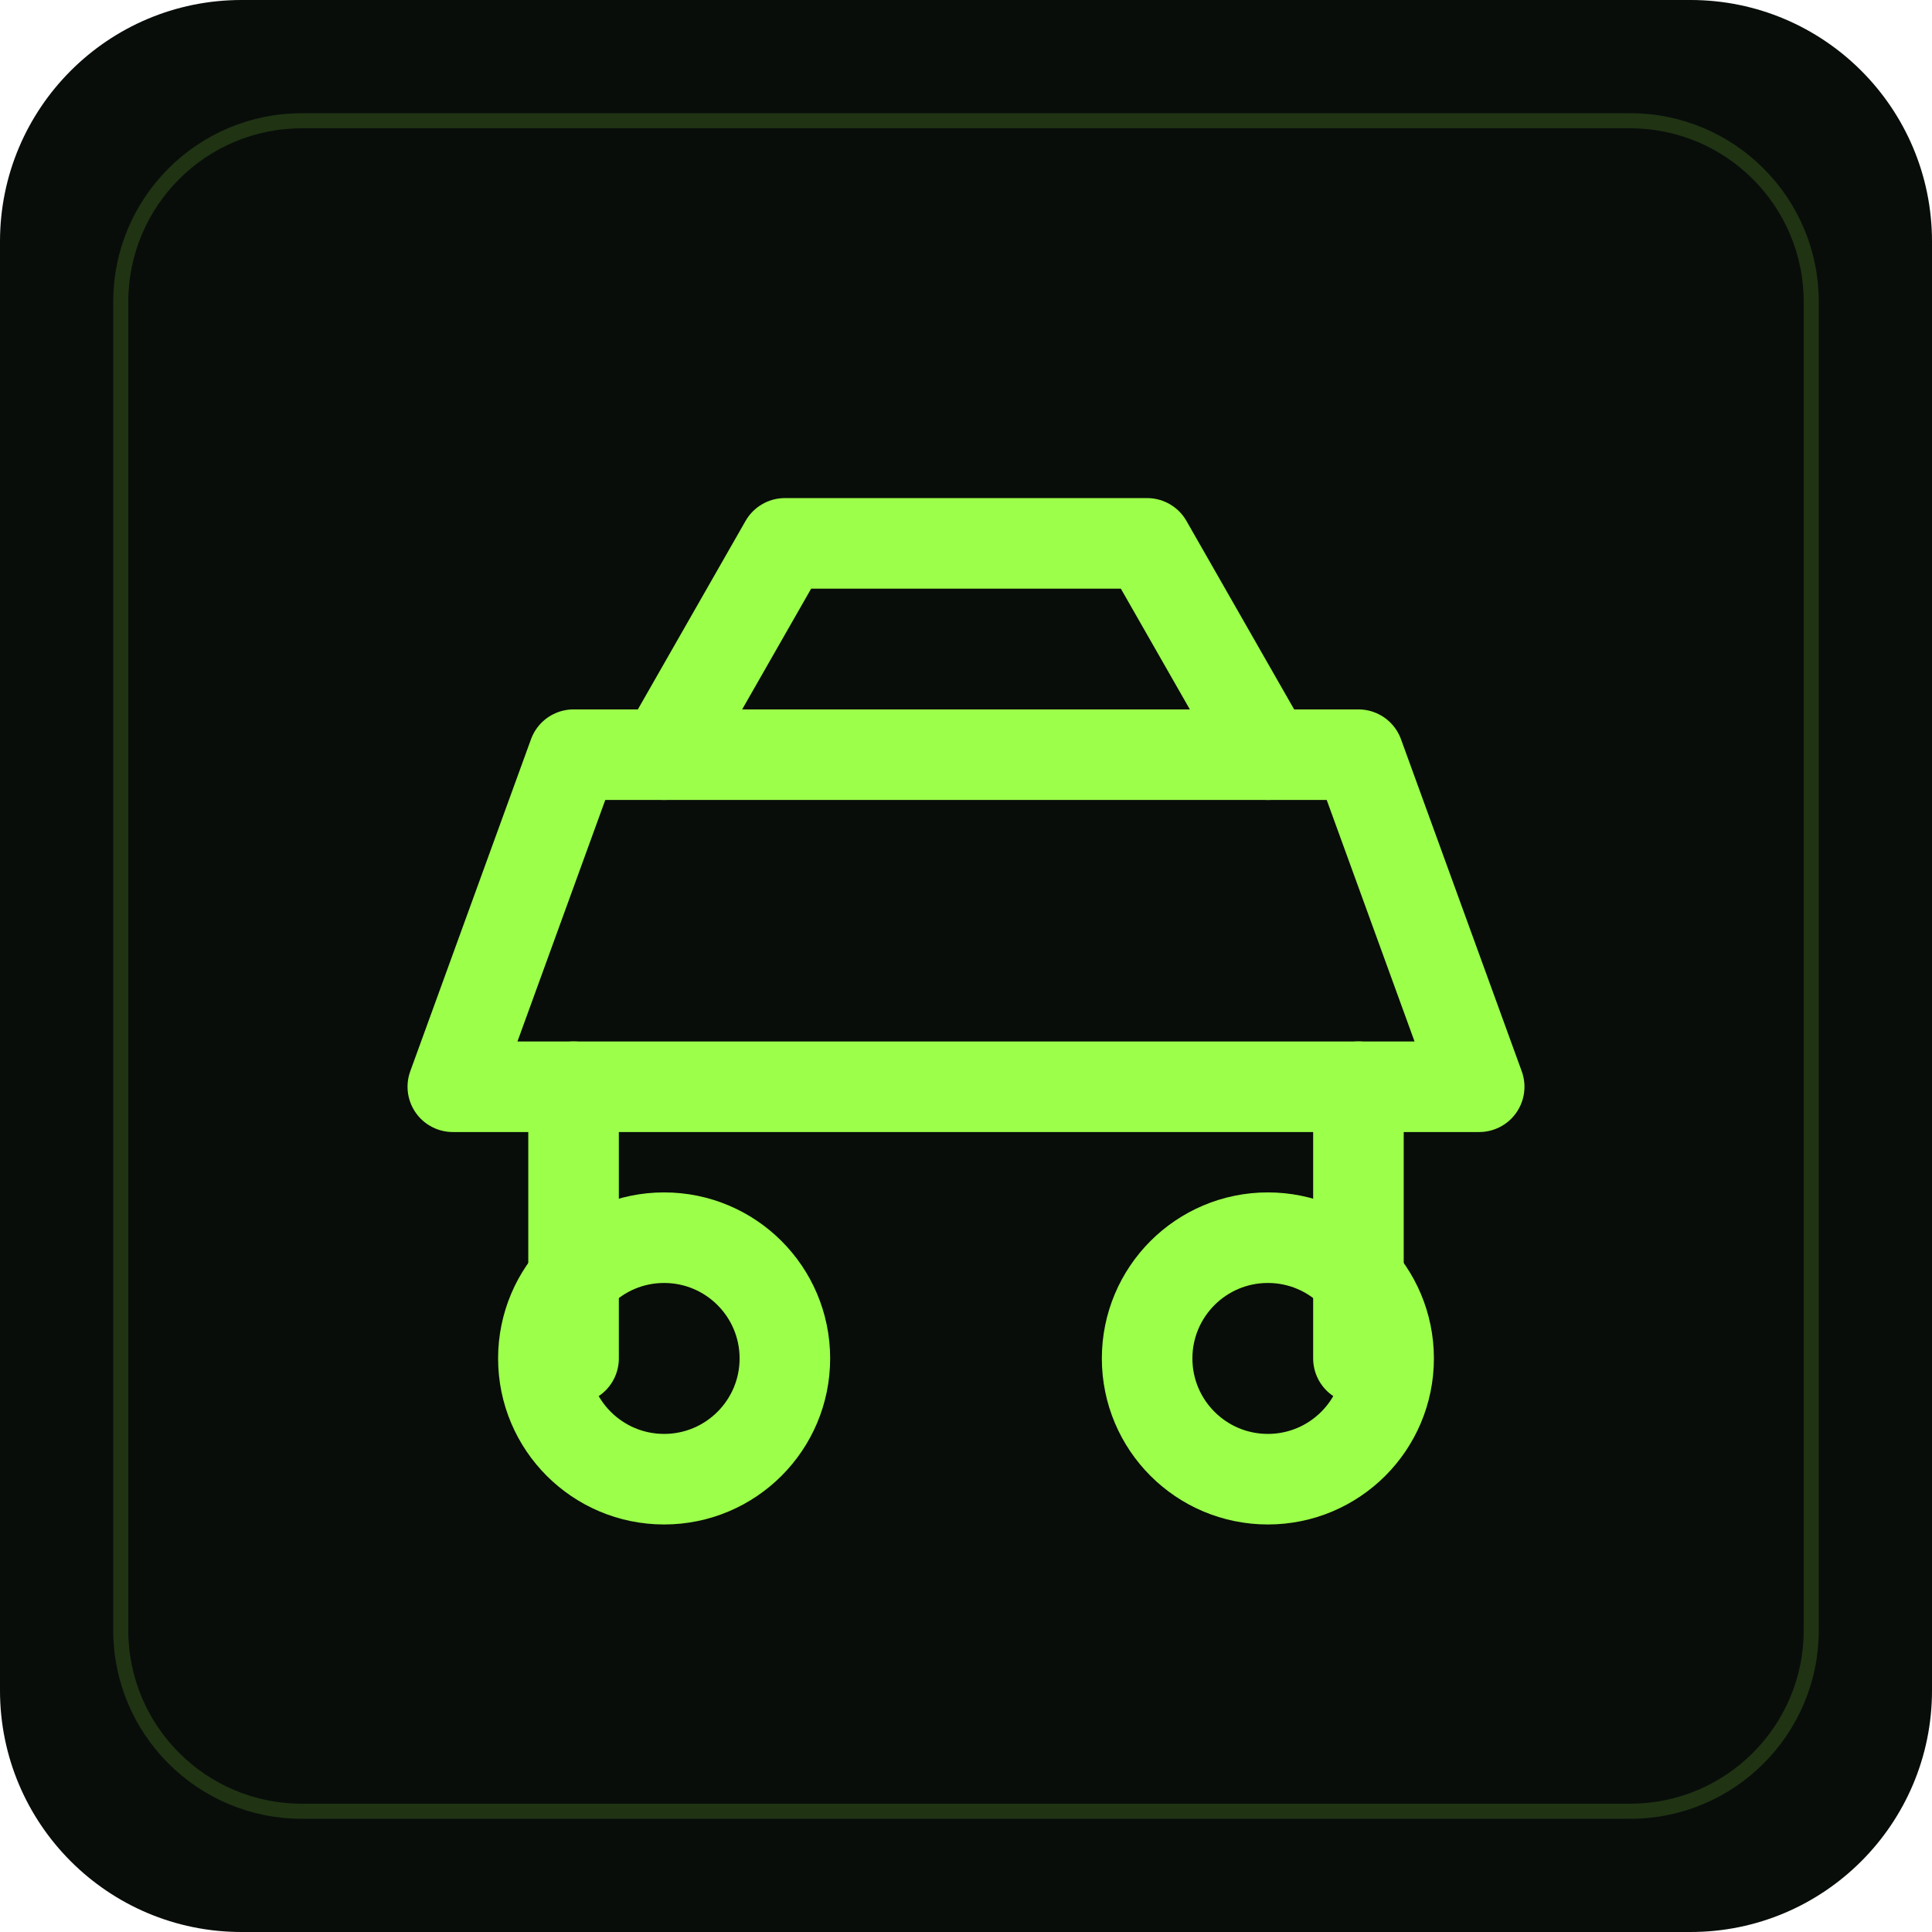
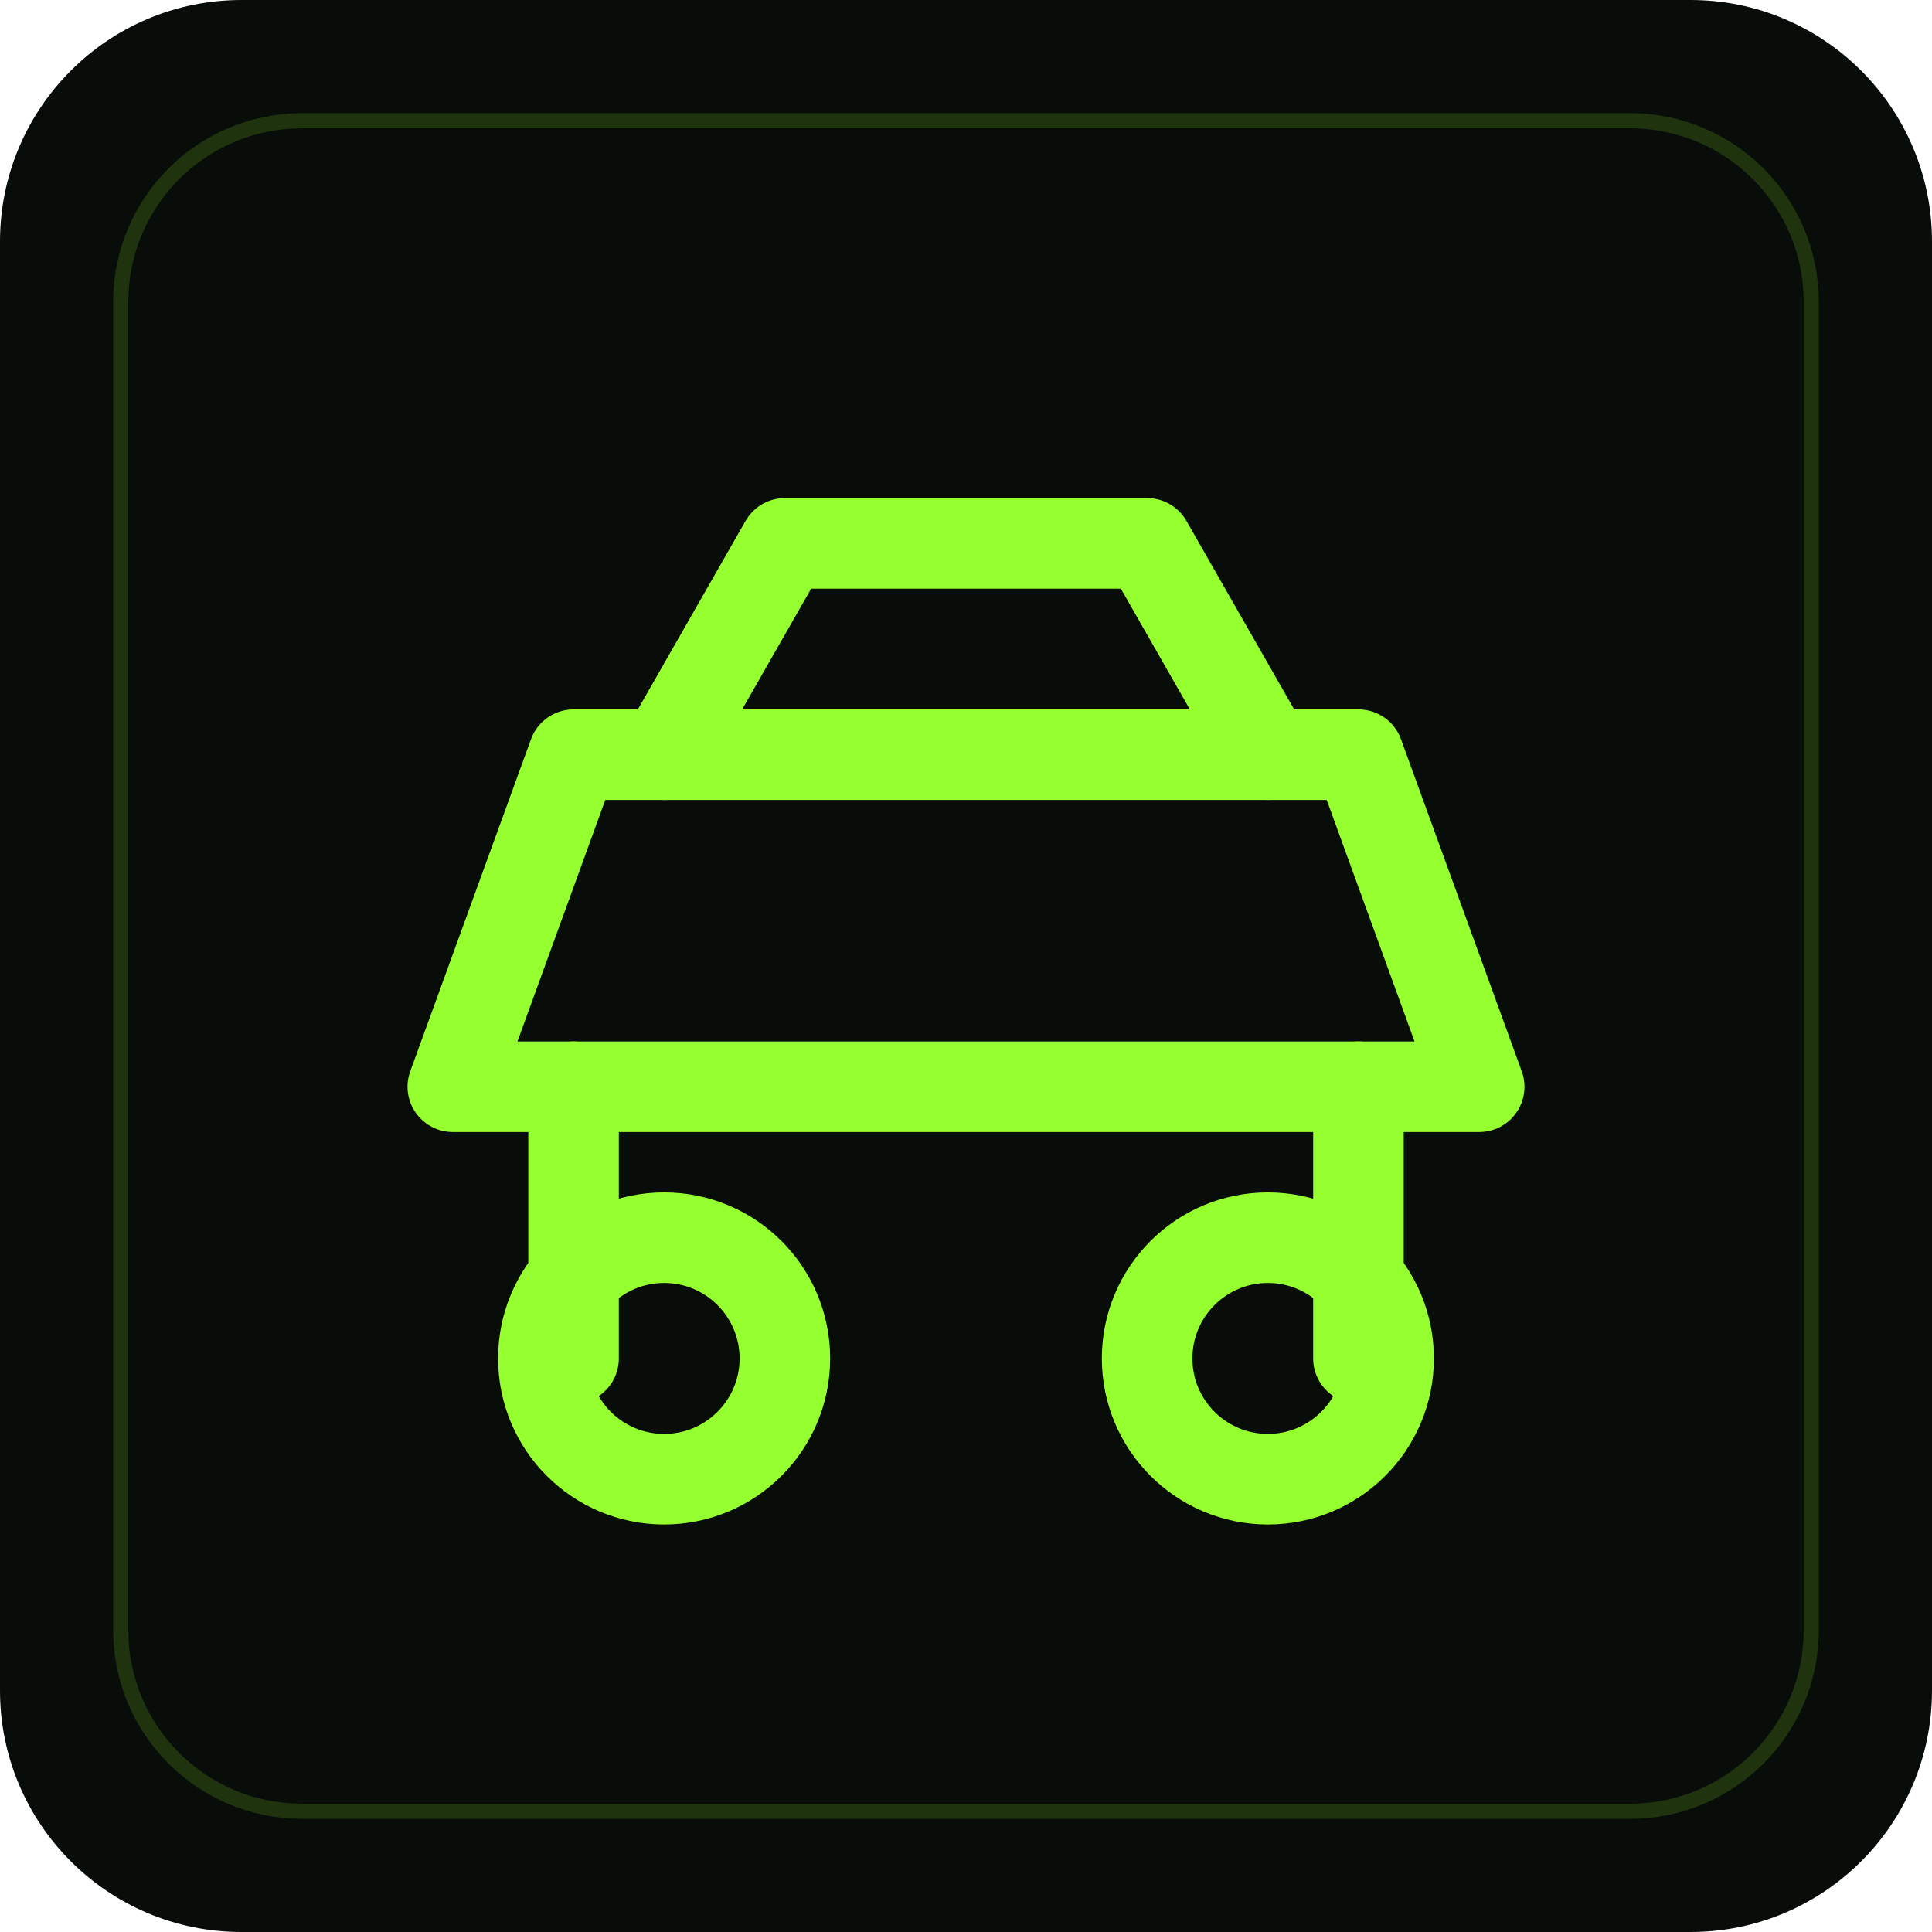
<svg xmlns="http://www.w3.org/2000/svg" viewBox="0 0 128 128" width="128" height="128" role="img" aria-label="Car">
  <rect width="128" height="128" rx="16" fill="#080d0a" />
-   <rect x="8" y="8" width="112" height="112" rx="12" fill="none" stroke="#9cff4a" stroke-opacity=".16" />
-   <g fill="none" stroke="#9cff4a" stroke-width="6" stroke-linecap="round" stroke-linejoin="round">
+   <rect x="8" y="8" width="112" height="112" rx="12" fill="none" stroke="#96ff2f" stroke-opacity=".16" />
+   <g fill="none" stroke="#96ff2f" stroke-width="6" stroke-linecap="round" stroke-linejoin="round">
    <path d="M30 72h68l-8-22H38z" />
    <path d="M38 72v18M90 72v18" />
    <circle cx="44" cy="90" r="8" />
    <circle cx="84" cy="90" r="8" />
    <path d="M44 50 52 36h24l8 14" />
  </g>
</svg>
